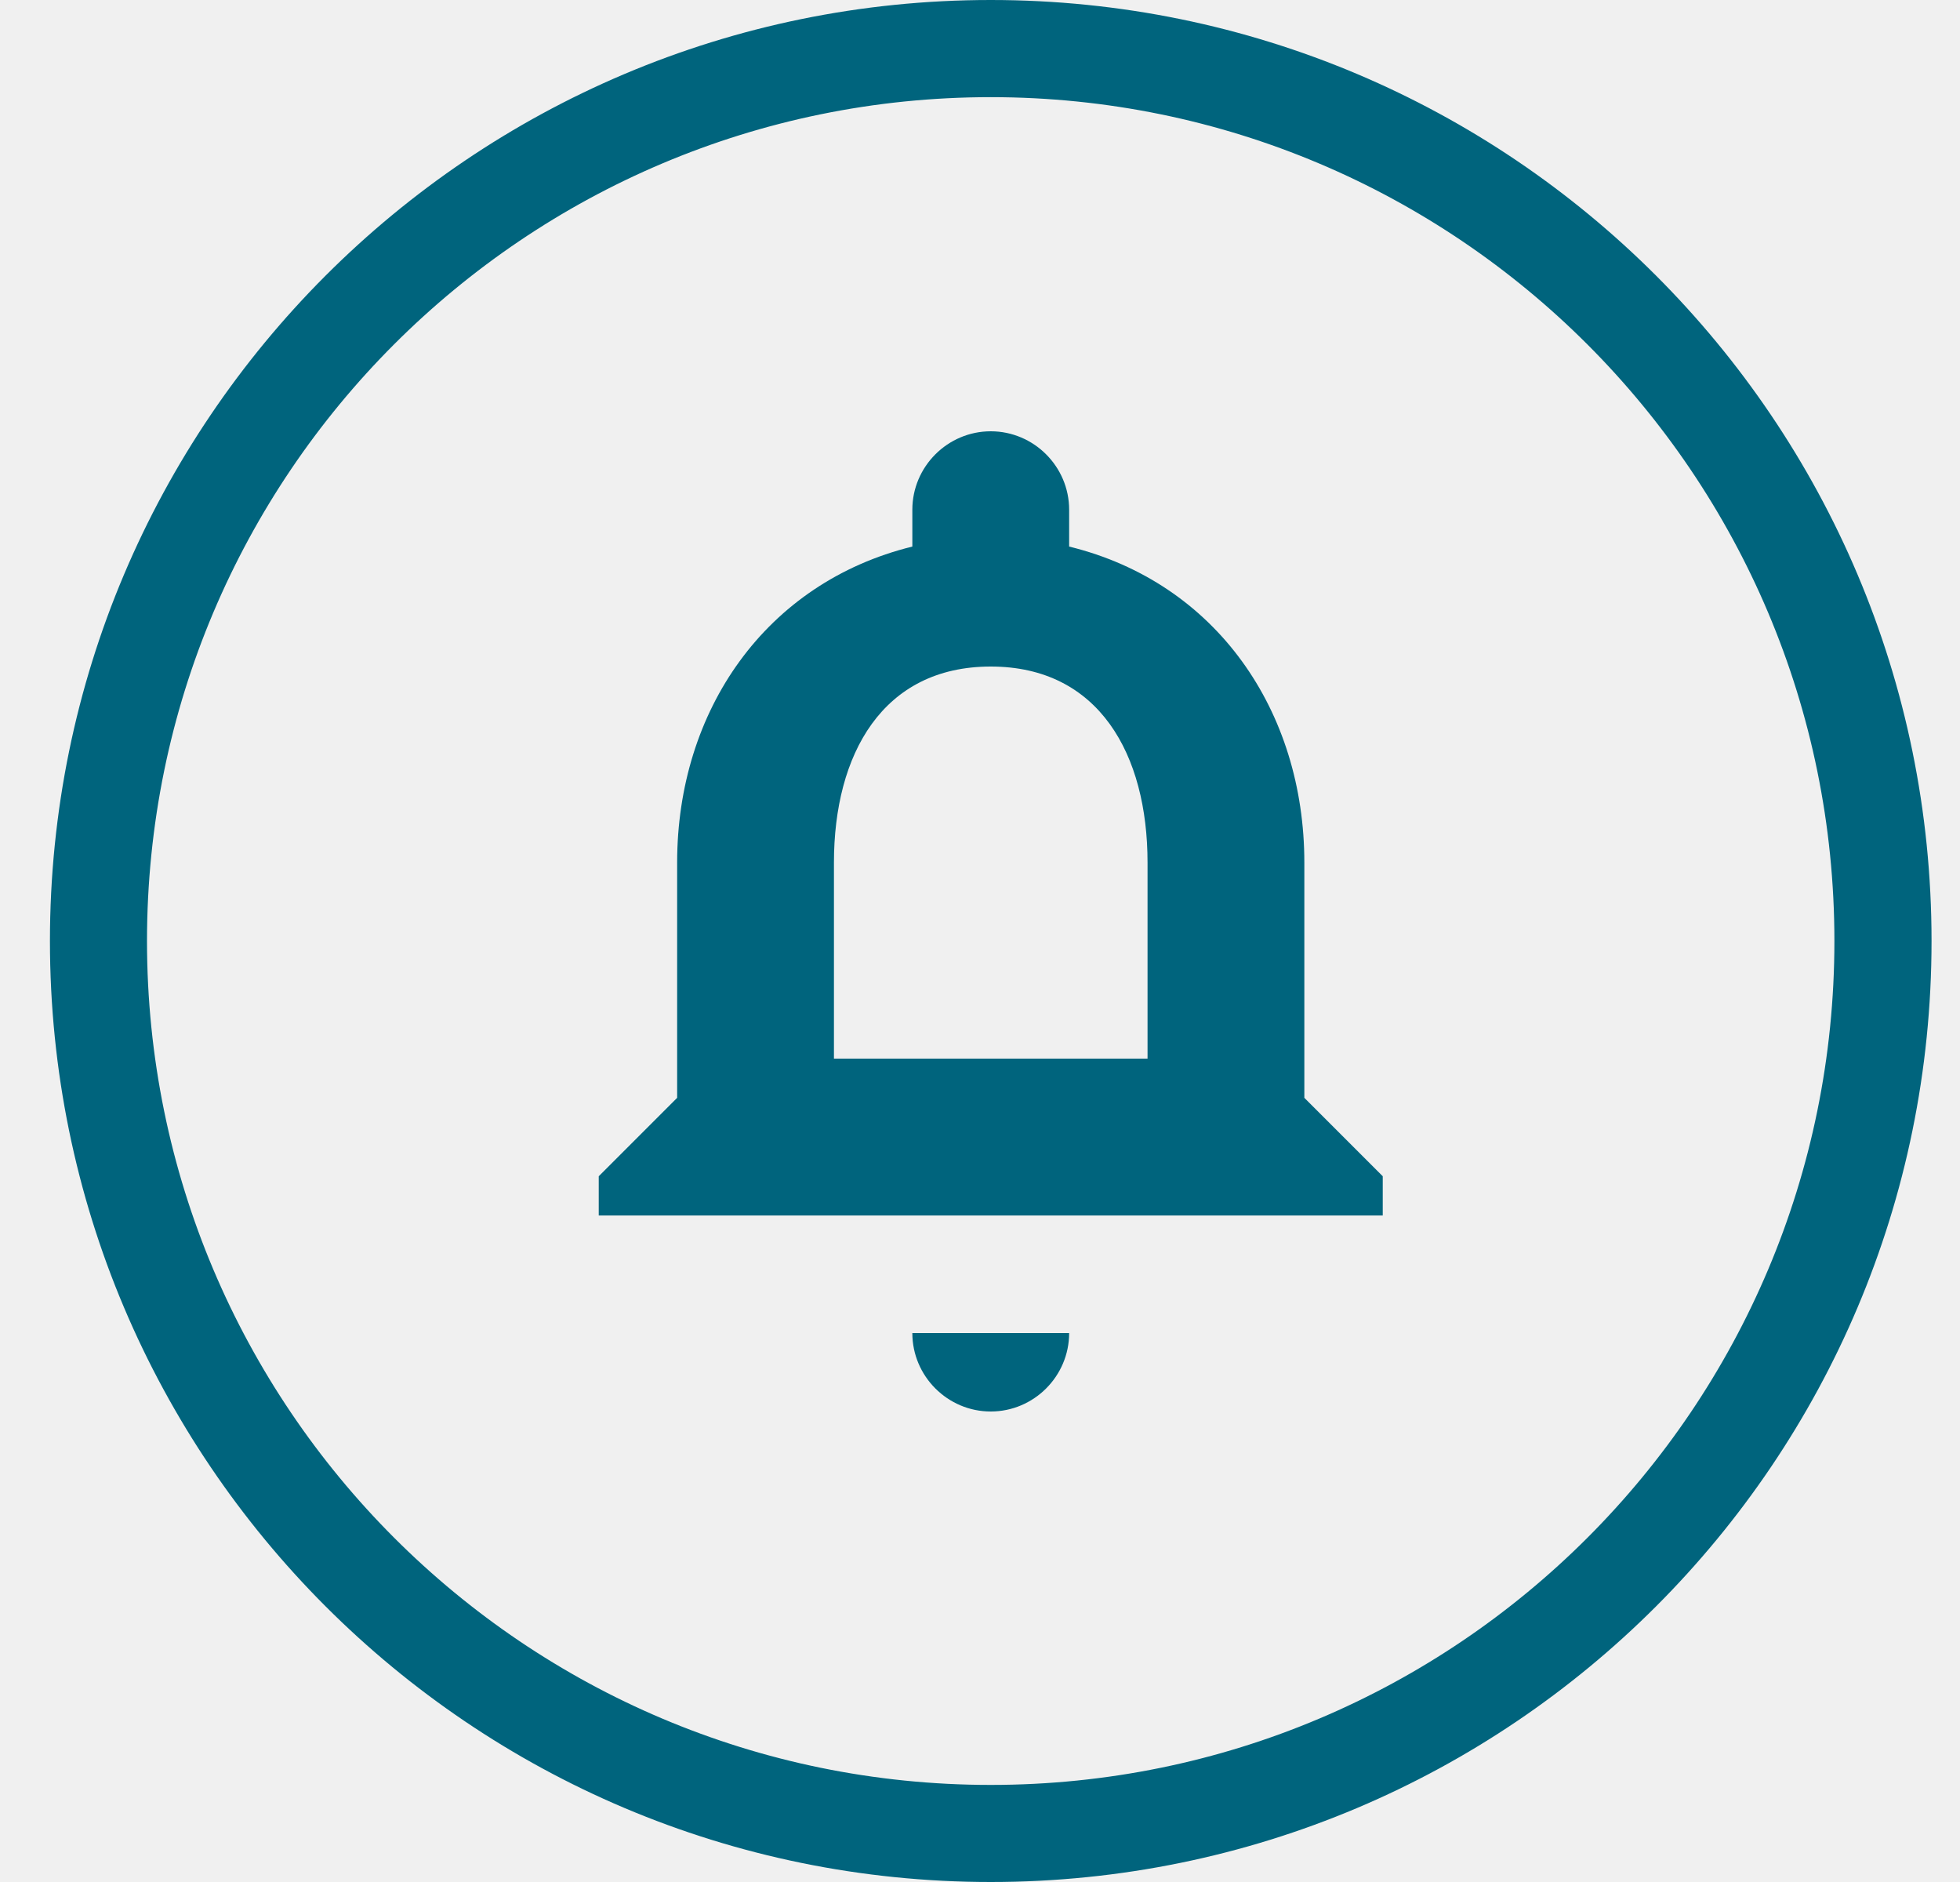
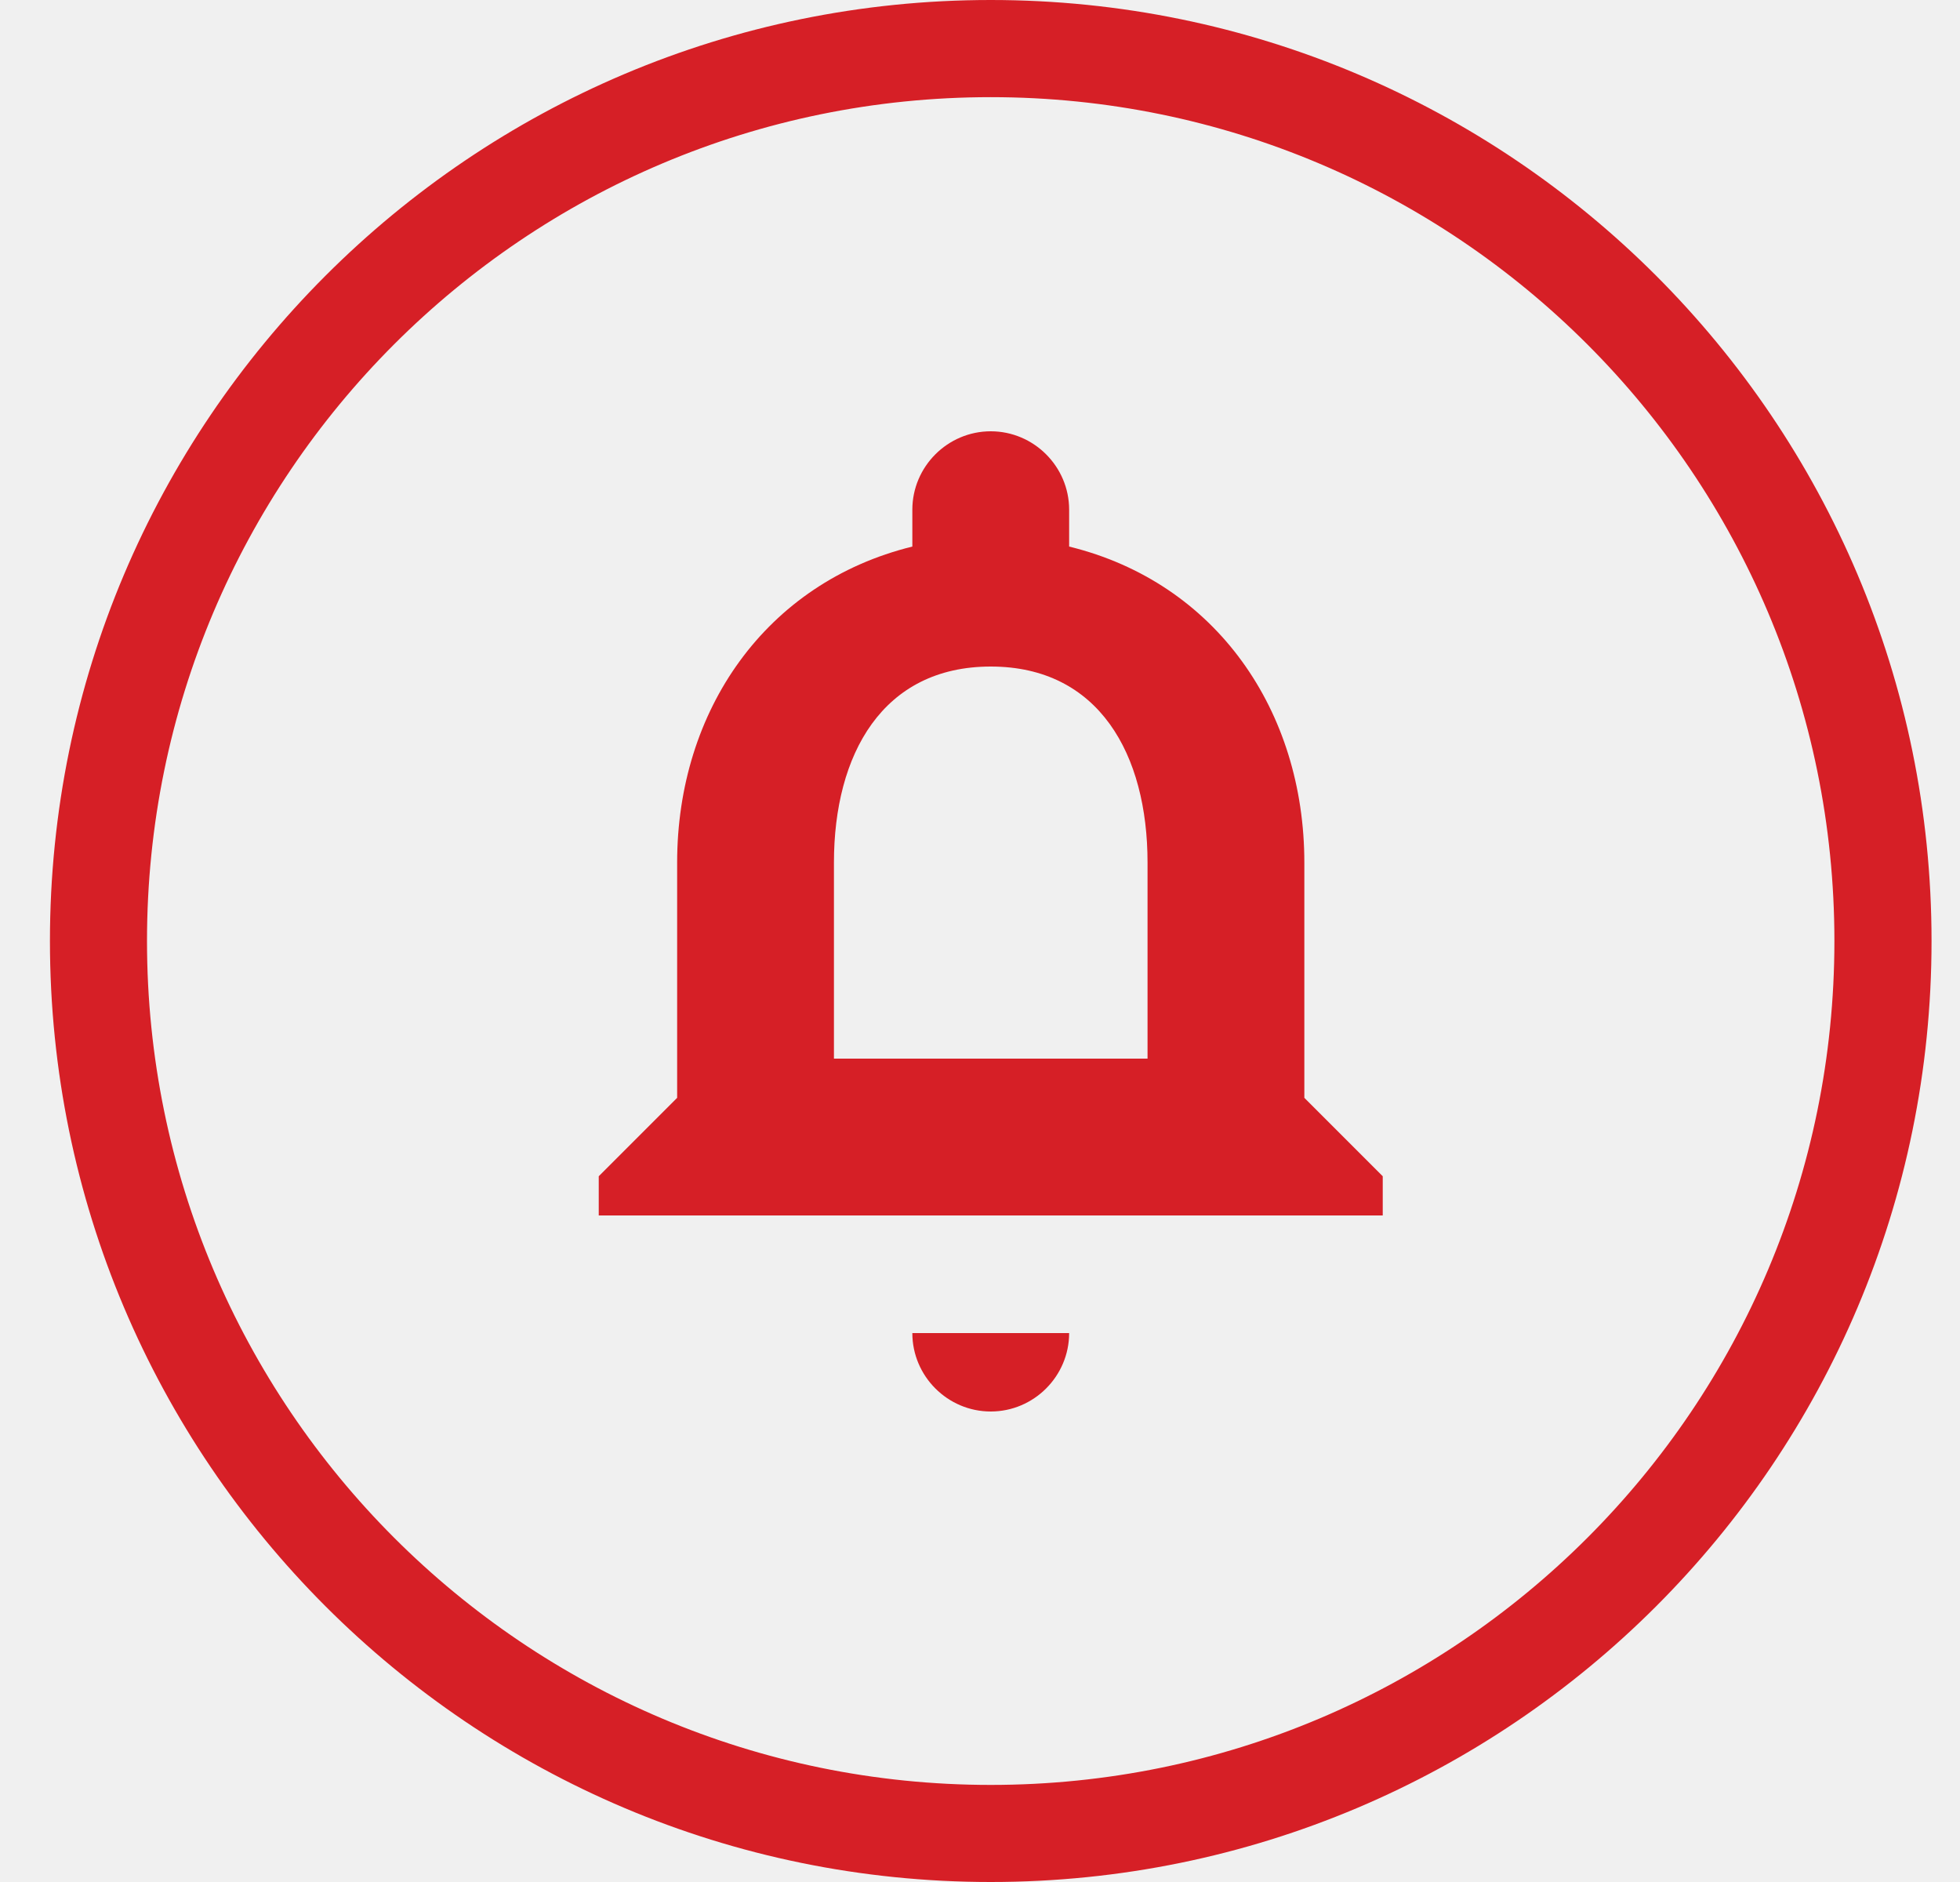
<svg xmlns="http://www.w3.org/2000/svg" width="25" height="24" viewBox="0 0 25 24" fill="none">
  <g clip-path="url(#clip0_bell_red)">
-     <path d="M12.637 18C13.187 18 13.637 17.55 13.637 17H11.637C11.637 17.55 12.087 18 12.637 18ZM16.637 14V11C16.637 9.07 15.517 7.43 13.637 6.97V6.5C13.637 5.95 13.187 5.5 12.637 5.5C12.087 5.5 11.637 5.95 11.637 6.5V6.97C9.767 7.43 8.637 9.06 8.637 11V14L7.637 15V15.5H17.637V15L16.637 14ZM14.637 13.5H10.637V11C10.637 9.62 11.257 8.5 12.637 8.5C14.017 8.5 14.637 9.62 14.637 11V13.5Z" fill="#00647D" />
-     <path fill-rule="evenodd" clip-rule="evenodd" d="M12.637 1.239C18.577 1.239 23.398 6.054 23.398 12C23.398 17.946 18.583 22.762 12.637 22.762C6.69 22.762 1.875 17.94 1.875 12C1.875 6.06 6.69 1.239 12.637 1.239ZM12.637 0C19.265 0 24.637 5.371 24.637 12C24.637 18.629 19.265 24 12.637 24C6.008 24 0.637 18.622 0.637 12C0.637 5.378 6.008 0 12.637 0Z" fill="#00647D" />
+     <path d="M12.637 18C13.187 18 13.637 17.55 13.637 17H11.637C11.637 17.55 12.087 18 12.637 18ZM16.637 14V11C16.637 9.07 15.517 7.43 13.637 6.97V6.5C13.637 5.95 13.187 5.5 12.637 5.5C12.087 5.5 11.637 5.95 11.637 6.5V6.97C9.767 7.43 8.637 9.06 8.637 11V14L7.637 15V15.5H17.637V15L16.637 14ZM14.637 13.5H10.637V11C10.637 9.62 11.257 8.5 12.637 8.5C14.017 8.5 14.637 9.62 14.637 11V13.5Z" fill="#D61F26" />
+     <path fill-rule="evenodd" clip-rule="evenodd" d="M12.637 1.239C18.577 1.239 23.398 6.054 23.398 12C23.398 17.946 18.583 22.762 12.637 22.762C6.69 22.762 1.875 17.94 1.875 12C1.875 6.06 6.69 1.239 12.637 1.239ZM12.637 0C19.265 0 24.637 5.371 24.637 12C24.637 18.629 19.265 24 12.637 24C6.008 24 0.637 18.622 0.637 12C0.637 5.378 6.008 0 12.637 0Z" fill="#D61F26" />
  </g>
  <defs>
    <clipPath id="clip0_bell_red">
      <rect width="24" height="24" fill="white" transform="translate(0.636719)" />
    </clipPath>
  </defs>
</svg>
